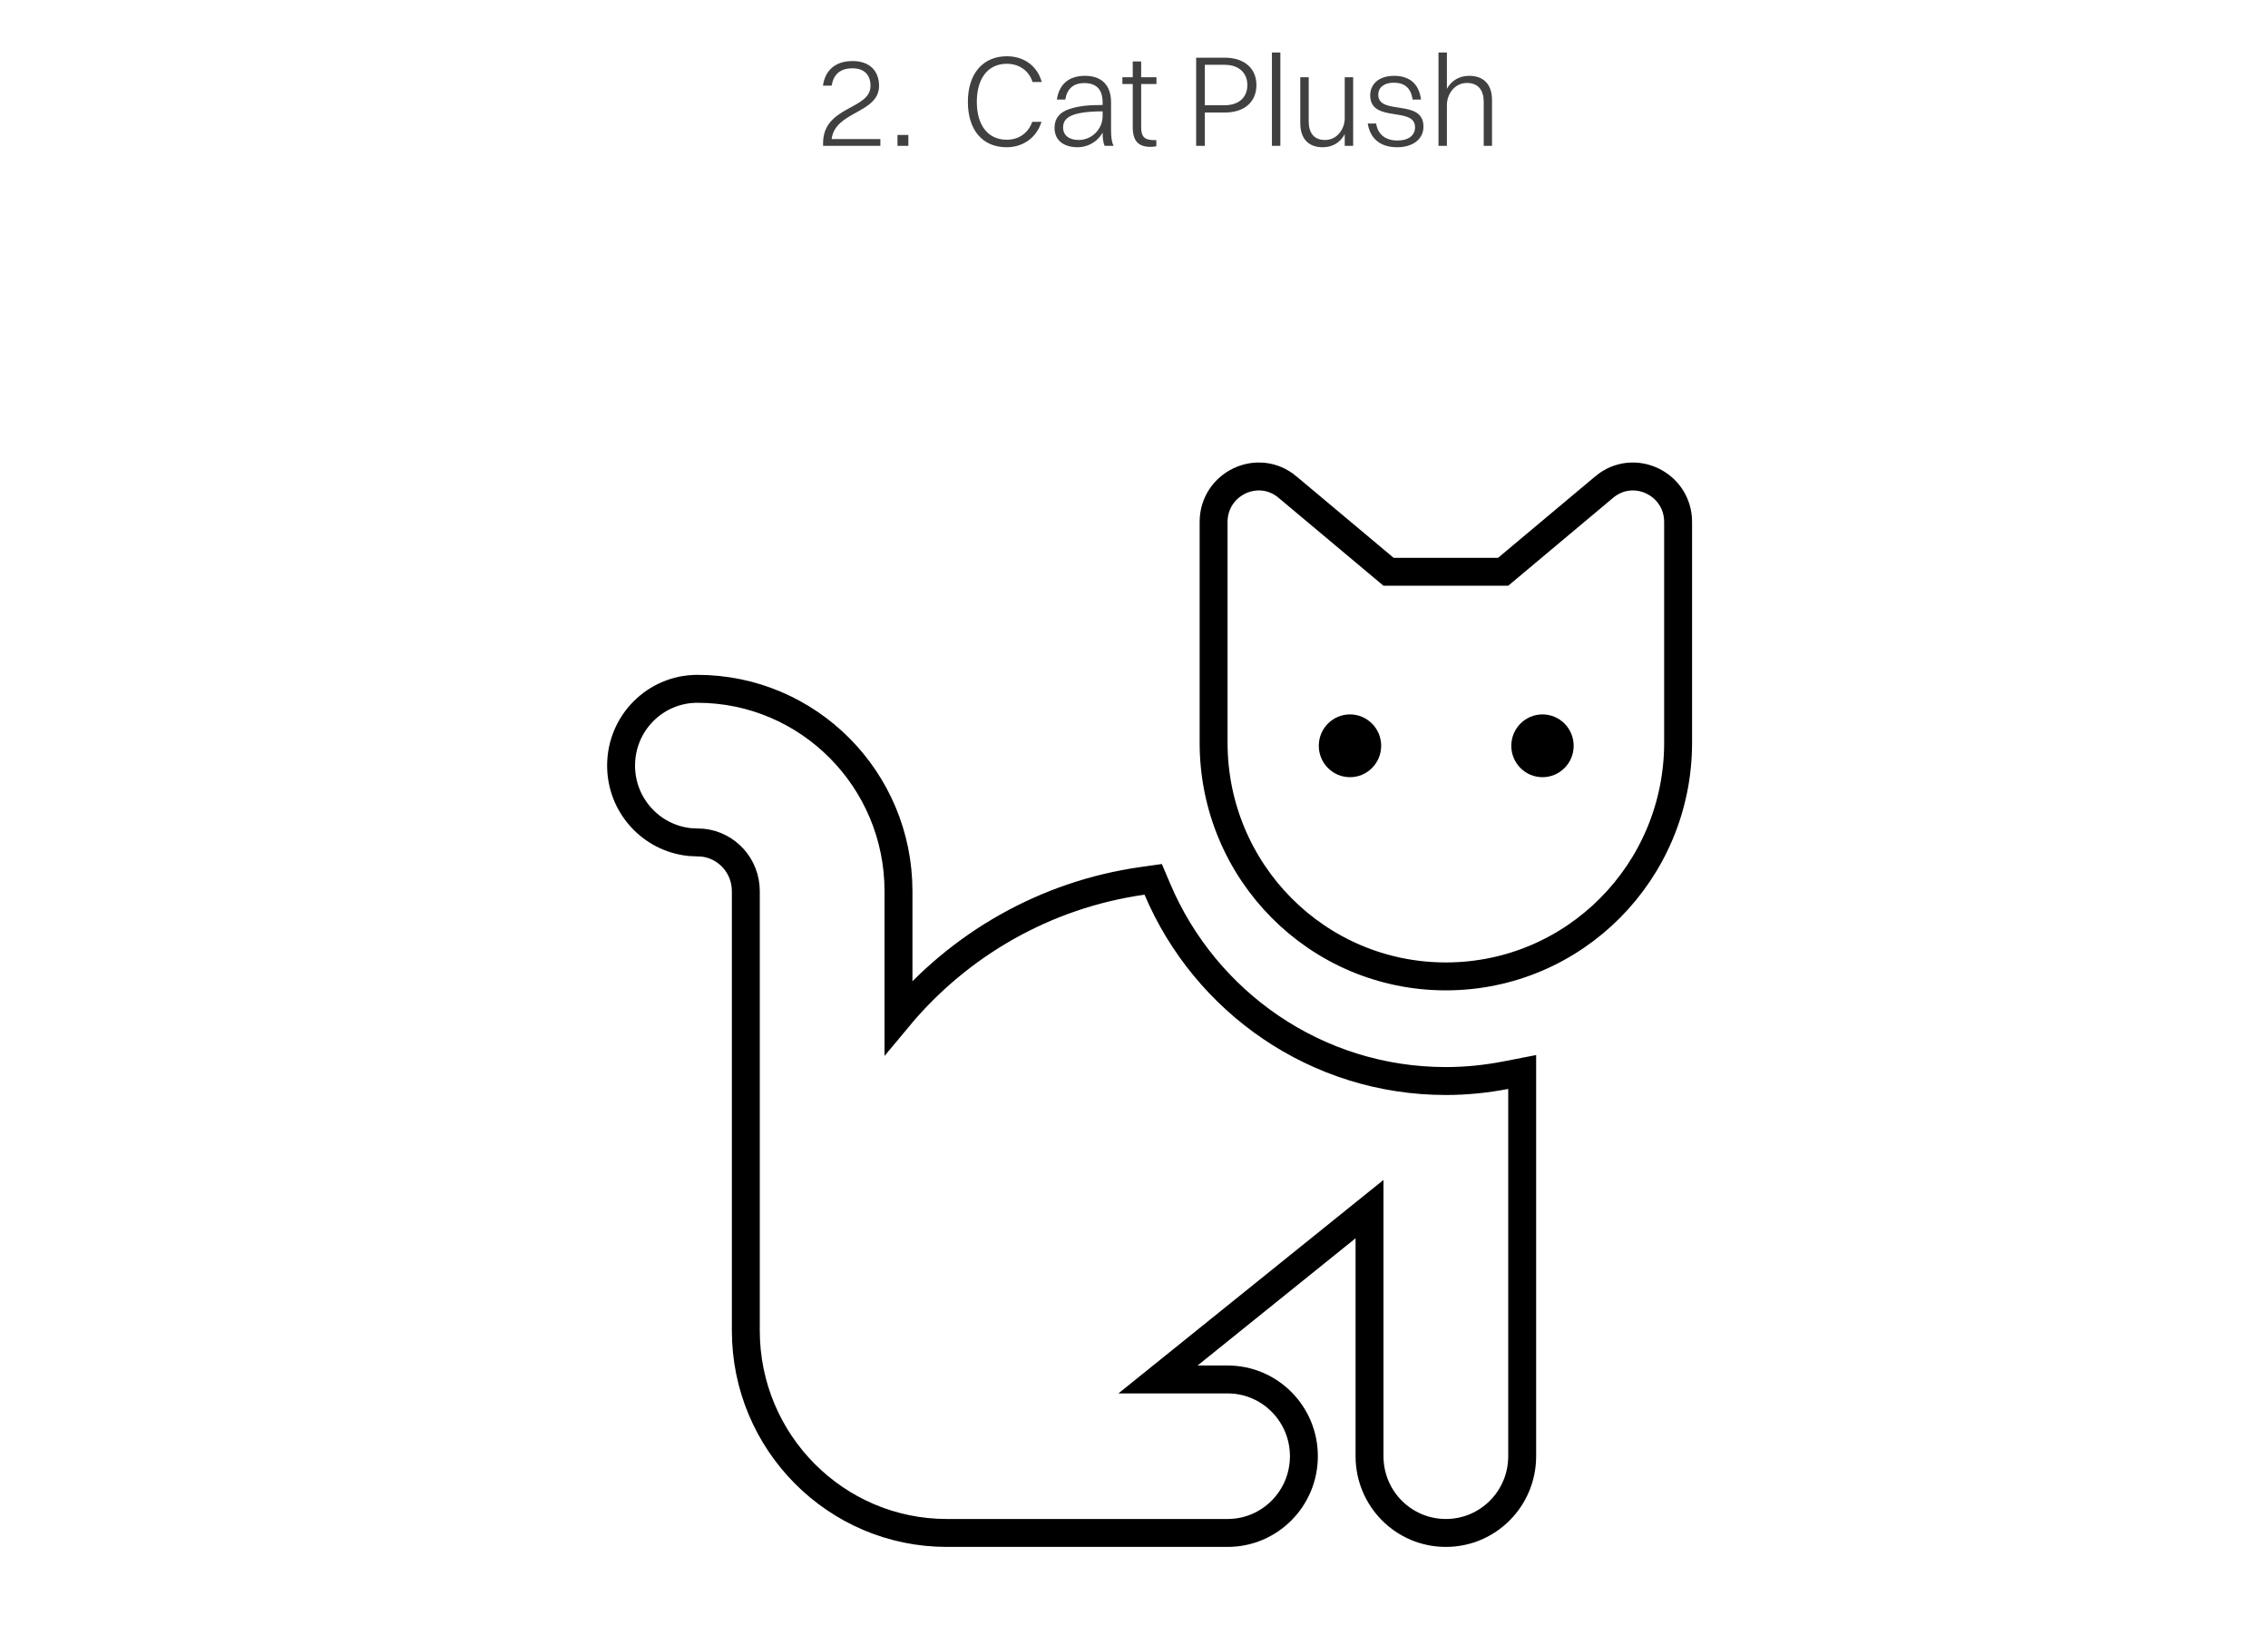
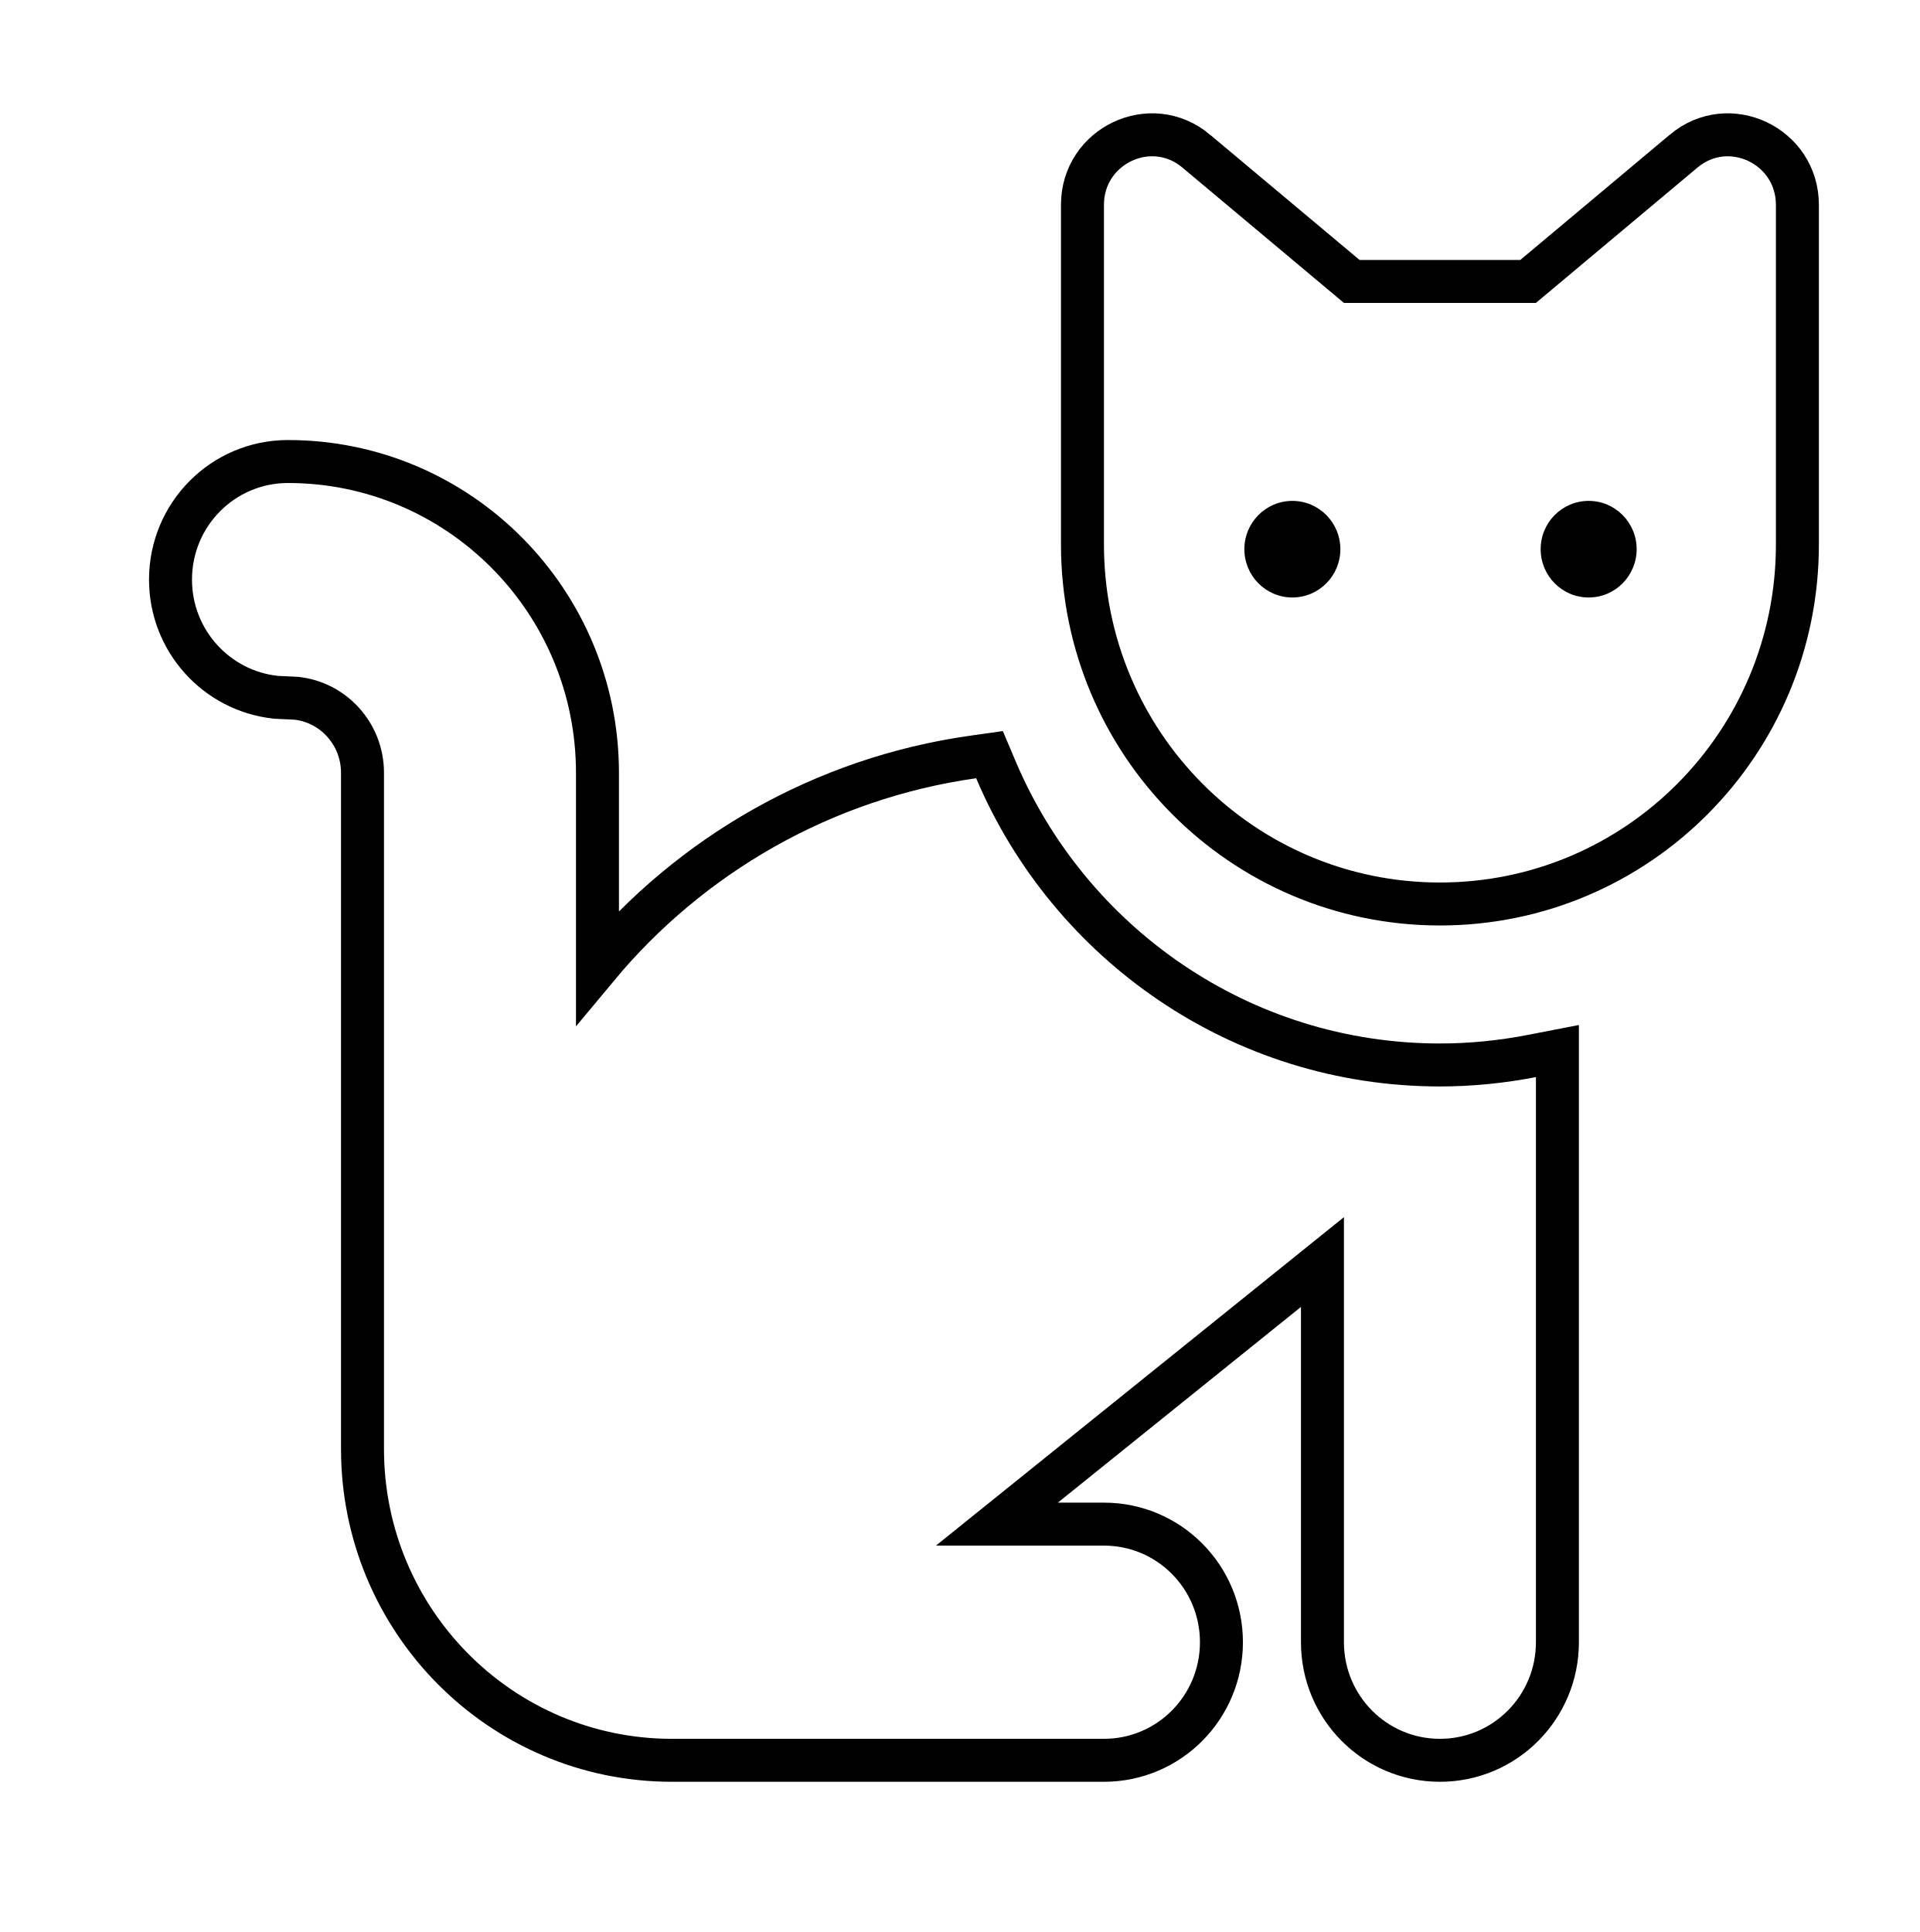
- <svg xmlns="http://www.w3.org/2000/svg" width="280" height="203" viewBox="0 0 280 203" fill="none">
-   <path opacity="0.75" d="M101.614 18V17.68C101.614 13.056 107.47 13.568 107.47 10.608C107.47 9.248 106.702 8.432 105.246 8.432C103.662 8.432 102.894 9.248 102.67 10.576H101.598C101.87 8.688 103.102 7.536 105.262 7.536C107.422 7.536 108.526 8.816 108.526 10.592C108.526 14 103.086 13.712 102.67 17.168H108.686V18H101.614ZM110.801 18V16.656H112.145V18H110.801ZM128.611 10.128H127.475C127.027 8.688 125.779 7.872 124.291 7.872C121.971 7.872 120.595 9.68 120.595 12.576C120.595 15.472 121.971 17.248 124.291 17.248C125.731 17.248 126.915 16.48 127.443 15.04H128.579C127.955 17.04 126.259 18.176 124.275 18.176C121.299 18.176 119.491 16.048 119.491 12.576C119.491 9.12 121.315 6.944 124.323 6.944C126.323 6.944 128.051 8.064 128.611 10.128ZM131.519 12.288H130.479C130.751 10.448 131.903 9.36 133.951 9.36C136.127 9.36 137.167 10.64 137.167 12.624V16.016C137.167 16.944 137.247 17.552 137.487 18H136.383C136.175 17.6 136.127 16.96 136.127 16.368C135.407 17.632 134.143 18.176 133.071 18.176C131.327 18.176 130.191 17.344 130.191 15.776C130.191 14.624 130.815 13.856 132.031 13.456C133.199 13.072 134.383 12.96 136.127 12.96V12.672C136.127 11.12 135.439 10.256 133.855 10.256C132.447 10.256 131.711 11.04 131.519 12.288ZM131.247 15.744C131.247 16.704 131.999 17.28 133.167 17.28C134.831 17.28 136.127 15.904 136.127 14.336V13.744C132.111 13.76 131.247 14.592 131.247 15.744ZM139.845 15.68V10.368H138.565V9.536H139.845V7.584H140.885V9.536H142.773V10.368H140.885V15.68C140.885 16.8 141.205 17.296 142.501 17.296H142.757V18.048C142.629 18.096 142.341 18.128 142.053 18.128C140.517 18.128 139.845 17.376 139.845 15.68ZM147.673 18V7.12H151.209C153.593 7.12 155.113 8.416 155.113 10.496C155.113 12.624 153.577 13.888 151.225 13.888H148.745V18H147.673ZM151.193 8H148.745V12.992H151.161C152.921 12.992 153.993 12.048 153.993 10.496C153.993 8.976 152.921 8 151.193 8ZM157.029 18V6.48H158.069V18H157.029ZM166.017 14.592V9.536H167.057V18H166.017V16.56C165.457 17.616 164.481 18.176 163.297 18.176C161.537 18.176 160.529 17.12 160.529 15.2V9.536H161.569V14.992C161.569 16.352 162.177 17.28 163.585 17.28C165.121 17.28 166.017 15.872 166.017 14.592ZM170.153 11.68C170.153 14.32 175.737 12.112 175.737 15.632C175.737 17.216 174.377 18.176 172.489 18.176C170.521 18.176 169.177 17.216 168.857 15.248H169.897C170.105 16.608 171.065 17.344 172.521 17.344C173.945 17.344 174.697 16.672 174.697 15.712C174.697 13.072 169.161 15.248 169.161 11.76C169.161 10.48 170.121 9.36 172.121 9.36C173.881 9.36 175.177 10.224 175.433 12.288H174.393C174.185 10.8 173.353 10.208 172.057 10.208C170.841 10.208 170.153 10.832 170.153 11.68ZM177.591 18V6.48H178.631V10.96C179.207 9.92 180.183 9.36 181.383 9.36C183.175 9.36 184.199 10.432 184.199 12.336V18H183.175V12.56C183.175 11.184 182.535 10.24 181.111 10.24C179.543 10.24 178.631 11.664 178.631 12.944V18H177.591Z" fill="black" />
-   <path d="M86.101 85.027C99.816 85.028 110.924 96.224 110.924 110.001V125.574C118.368 116.624 129.005 110.433 141.059 108.73L142.37 108.545L142.887 109.765C148.788 123.686 162.522 133.44 178.5 133.44C181.006 133.44 183.471 133.187 185.873 132.722L187.924 132.324V179.751C187.924 184.979 183.721 189.225 178.5 189.225C173.279 189.224 169.077 184.979 169.077 179.751V149.25L142.965 170.277H151.551C156.772 170.278 160.974 174.523 160.974 179.751C160.974 184.979 156.772 189.224 151.551 189.225H116.9C103.185 189.225 92.077 178.028 92.077 164.251V110.001C92.077 106.876 89.731 104.333 86.756 104.019L85.228 103.948L85.176 103.946L85.124 103.94C80.378 103.436 76.677 99.407 76.677 94.501C76.677 89.273 80.879 85.027 86.101 85.027ZM149.827 64.432C149.827 59.703 155.318 57.063 158.965 60.134L158.964 60.135L171.427 70.579H185.574L198.036 60.135V60.134C201.683 57.064 207.174 59.703 207.174 64.432V91.678C207.174 107.61 194.357 120.525 178.5 120.525C162.643 120.525 149.827 107.61 149.827 91.678V64.432Z" stroke="black" stroke-width="3.447" />
-   <ellipse cx="166.664" cy="92.06" rx="3.85" ry="3.875" fill="black" />
-   <ellipse cx="190.43" cy="92.06" rx="3.85" ry="3.875" fill="black" />
+ <svg xmlns="http://www.w3.org/2000/svg" width="154" height="155" viewBox="0 0 154 155" fill="none">
+   <path d="M23.101 37.027C36.816 37.028 47.924 48.224 47.924 62.001V77.574C55.368 68.624 66.005 62.432 78.059 60.73L79.37 60.545L79.887 61.765C85.788 75.686 99.522 85.44 115.5 85.44C118.006 85.44 120.471 85.186 122.873 84.722L124.924 84.324V131.751C124.924 136.979 120.721 141.225 115.5 141.225C110.279 141.224 106.077 136.979 106.077 131.751V101.25L79.965 122.277H88.551C93.772 122.278 97.974 126.523 97.974 131.751C97.974 136.979 93.772 141.224 88.551 141.225H53.9C40.185 141.225 29.077 130.028 29.077 116.251V62.001C29.077 58.876 26.731 56.333 23.756 56.019L22.227 55.948L22.176 55.946L22.124 55.94C17.378 55.436 13.677 51.407 13.677 46.501C13.677 41.273 17.879 37.027 23.101 37.027ZM86.827 16.432C86.827 11.703 92.318 9.063 95.965 12.134L95.964 12.135L108.427 22.579H122.574L135.036 12.135V12.134C138.683 9.064 144.174 11.703 144.174 16.432V43.678C144.174 59.61 131.357 72.525 115.5 72.525C99.643 72.525 86.827 59.61 86.827 43.678V16.432Z" stroke="black" stroke-width="3.447" />
+   <ellipse cx="103.664" cy="44.06" rx="3.85" ry="3.875" fill="black" />
+   <ellipse cx="127.43" cy="44.06" rx="3.85" ry="3.875" fill="black" />
</svg>
